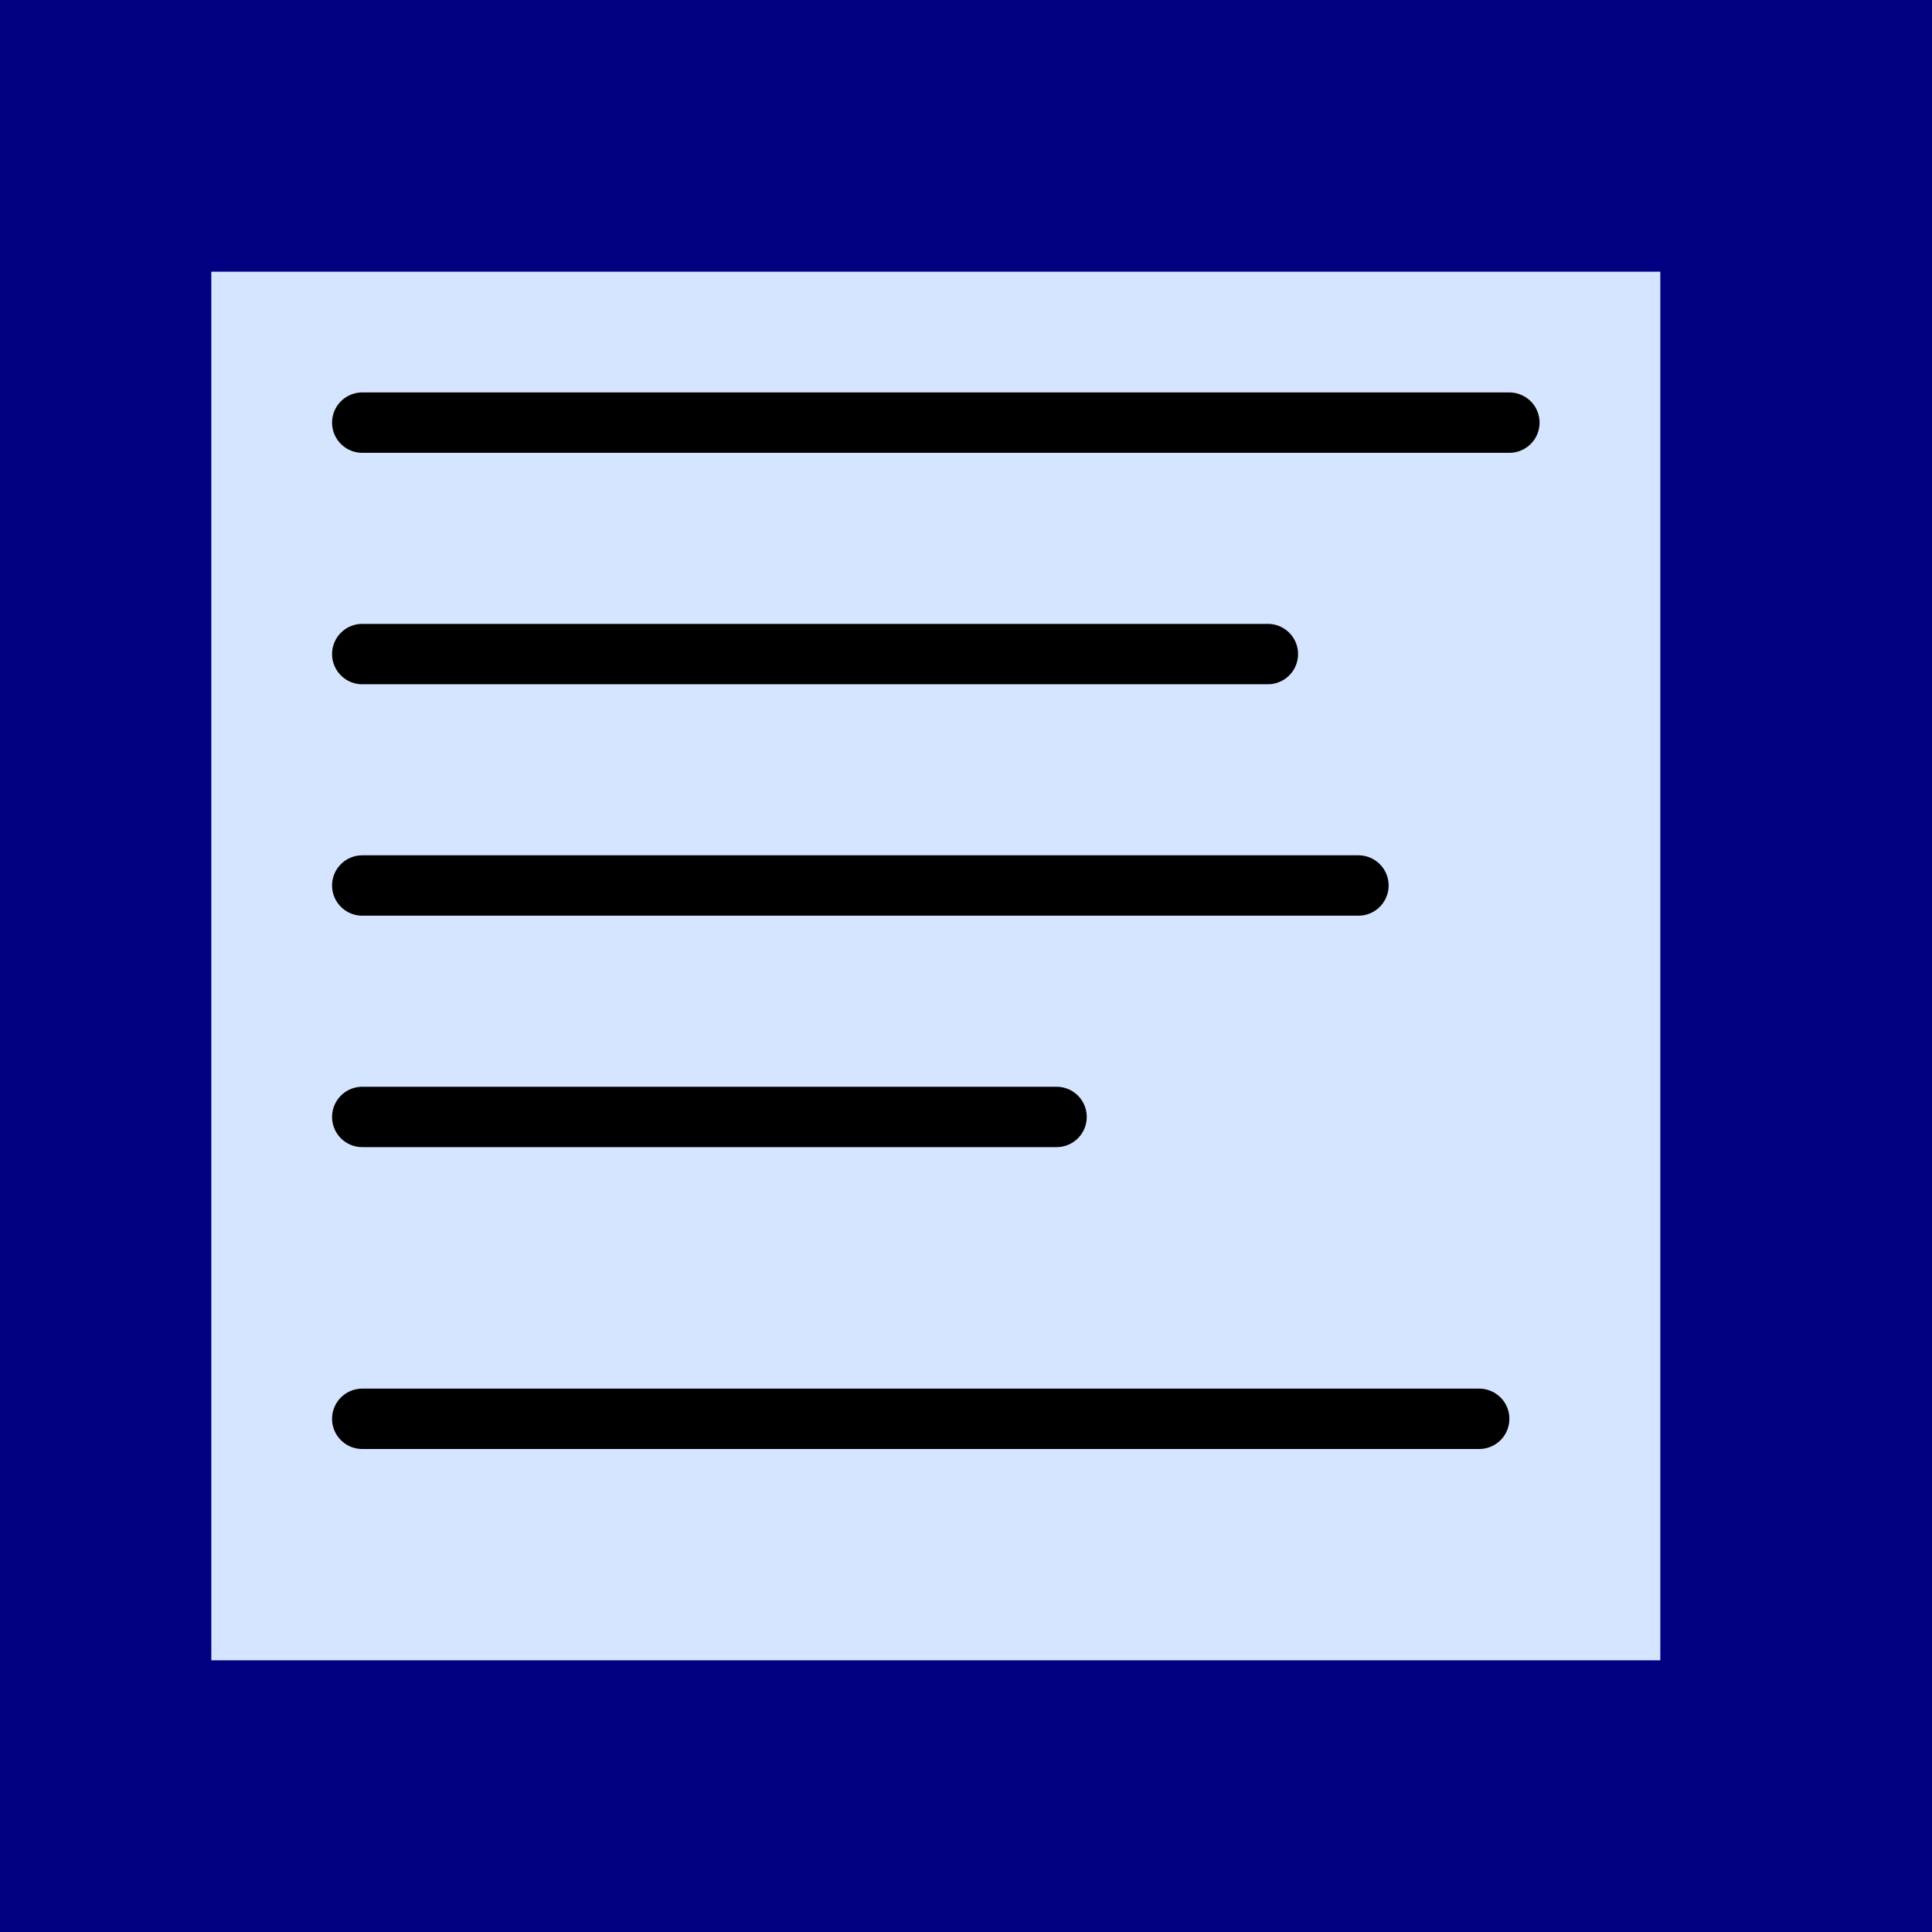
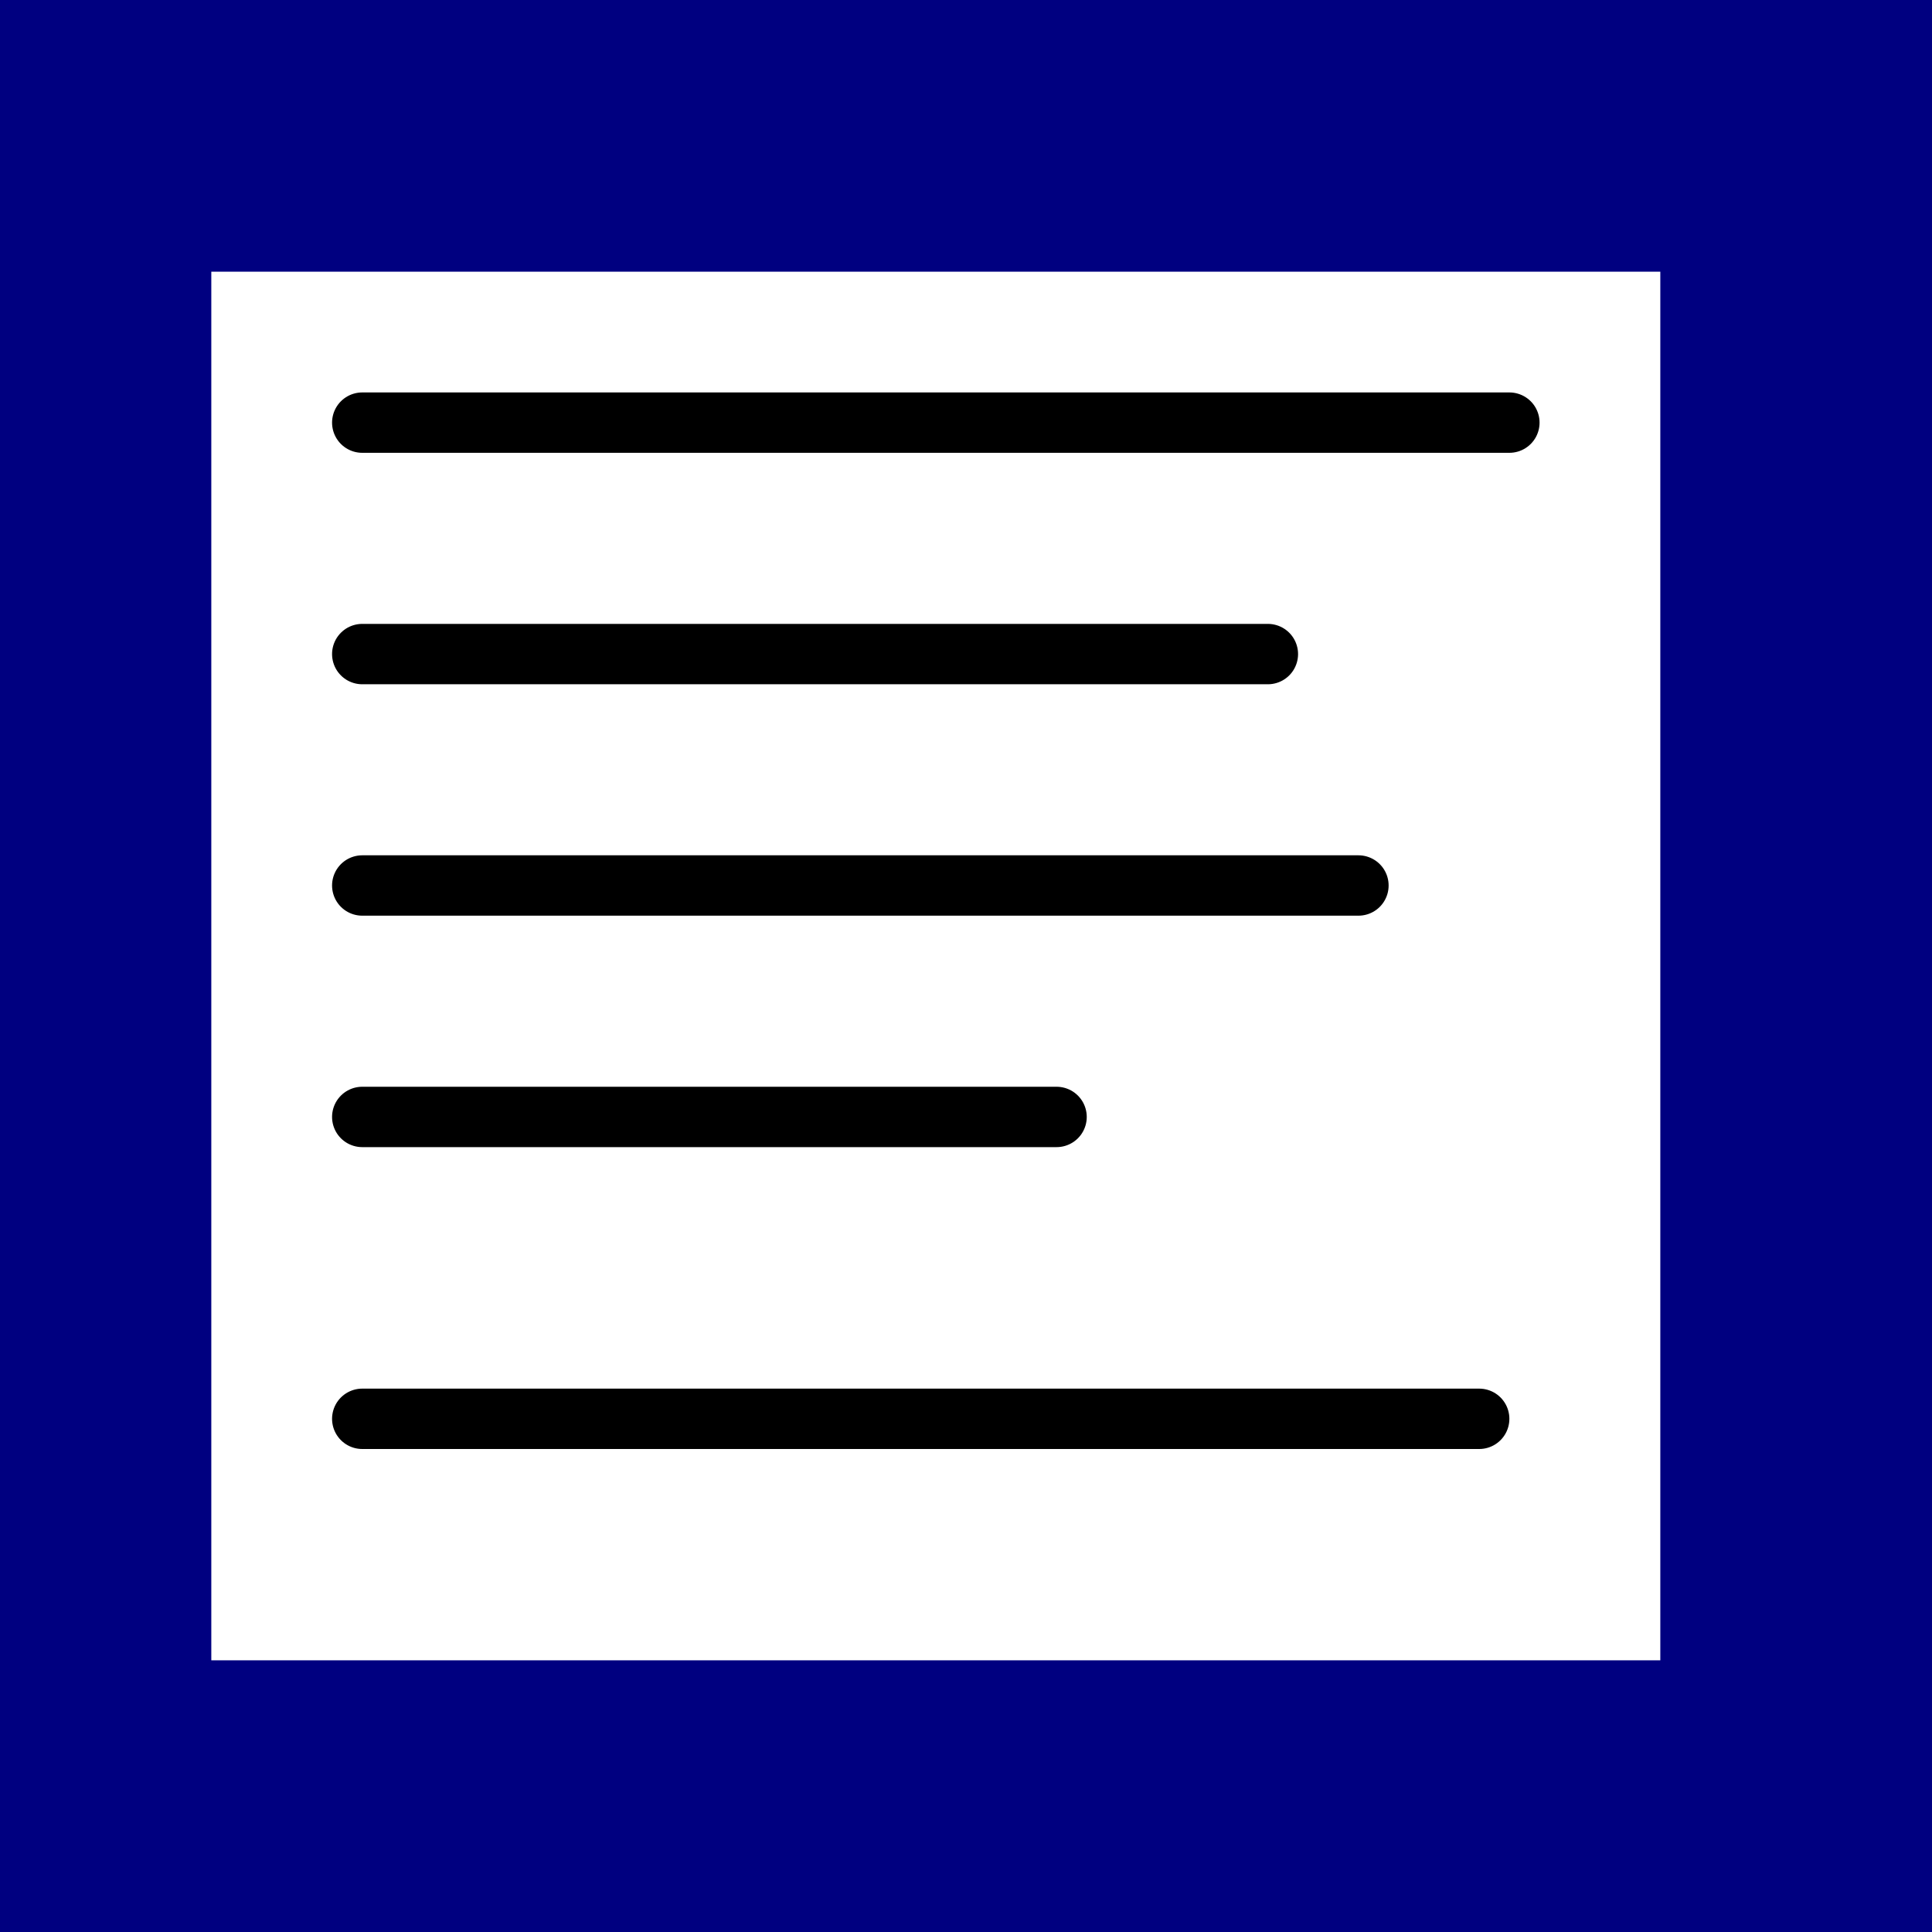
<svg xmlns="http://www.w3.org/2000/svg" width="64px" height="64px" id="svg2985" version="1.1">
  <defs id="defs2987" />
  <g id="layer1">
    <rect style="fill:#000080;fill-opacity:1;stroke:none;stroke-width:2;stroke-linecap:round;stroke-linejoin:round;stroke-miterlimit:4;stroke-dasharray:none;stroke-dashoffset:0;stroke-opacity:1" id="rect869" width="64" height="64" x="0" y="0" />
-     <rect style="fill:#d5e5ff;fill-opacity:1;stroke:none;stroke-width:2.413;stroke-linecap:round;stroke-linejoin:round;stroke-miterlimit:4;stroke-dasharray:none;stroke-dashoffset:0;stroke-opacity:1" id="rect871" width="48" height="46" x="7" y="9" />
+     <rect style="fill:#ffffff;fill-opacity:1;stroke:none;stroke-width:2.413;stroke-linecap:round;stroke-linejoin:round;stroke-miterlimit:4;stroke-dasharray:none;stroke-dashoffset:0;stroke-opacity:1" id="rect871" width="48" height="46" x="7" y="9" />
    <path style="fill:none;fill-rule:evenodd;stroke:#000000;stroke-width:2;stroke-linecap:round;stroke-linejoin:miter;stroke-miterlimit:4;stroke-dasharray:none;stroke-opacity:1" d="M 12,14 H 50" id="path875" />
    <path style="fill:none;fill-rule:evenodd;stroke:#000000;stroke-width:2;stroke-linecap:round;stroke-linejoin:miter;stroke-miterlimit:4;stroke-dasharray:none;stroke-opacity:1" d="M 12,21.667 H 42" id="path877" />
    <path style="fill:none;fill-rule:evenodd;stroke:#000000;stroke-width:2;stroke-linecap:round;stroke-linejoin:miter;stroke-miterlimit:4;stroke-dasharray:none;stroke-opacity:1" d="M 12,29.333 H 45" id="path879" />
    <path style="fill:none;fill-rule:evenodd;stroke:#000000;stroke-width:2;stroke-linecap:round;stroke-linejoin:miter;stroke-miterlimit:4;stroke-dasharray:none;stroke-opacity:1" d="M 12,37 H 35" id="path881" />
    <path style="fill:none;fill-rule:evenodd;stroke:#000000;stroke-width:2;stroke-linecap:round;stroke-linejoin:miter;stroke-miterlimit:4;stroke-dasharray:none;stroke-opacity:1" d="M 12,47 H 49" id="path883" />
  </g>
</svg>
